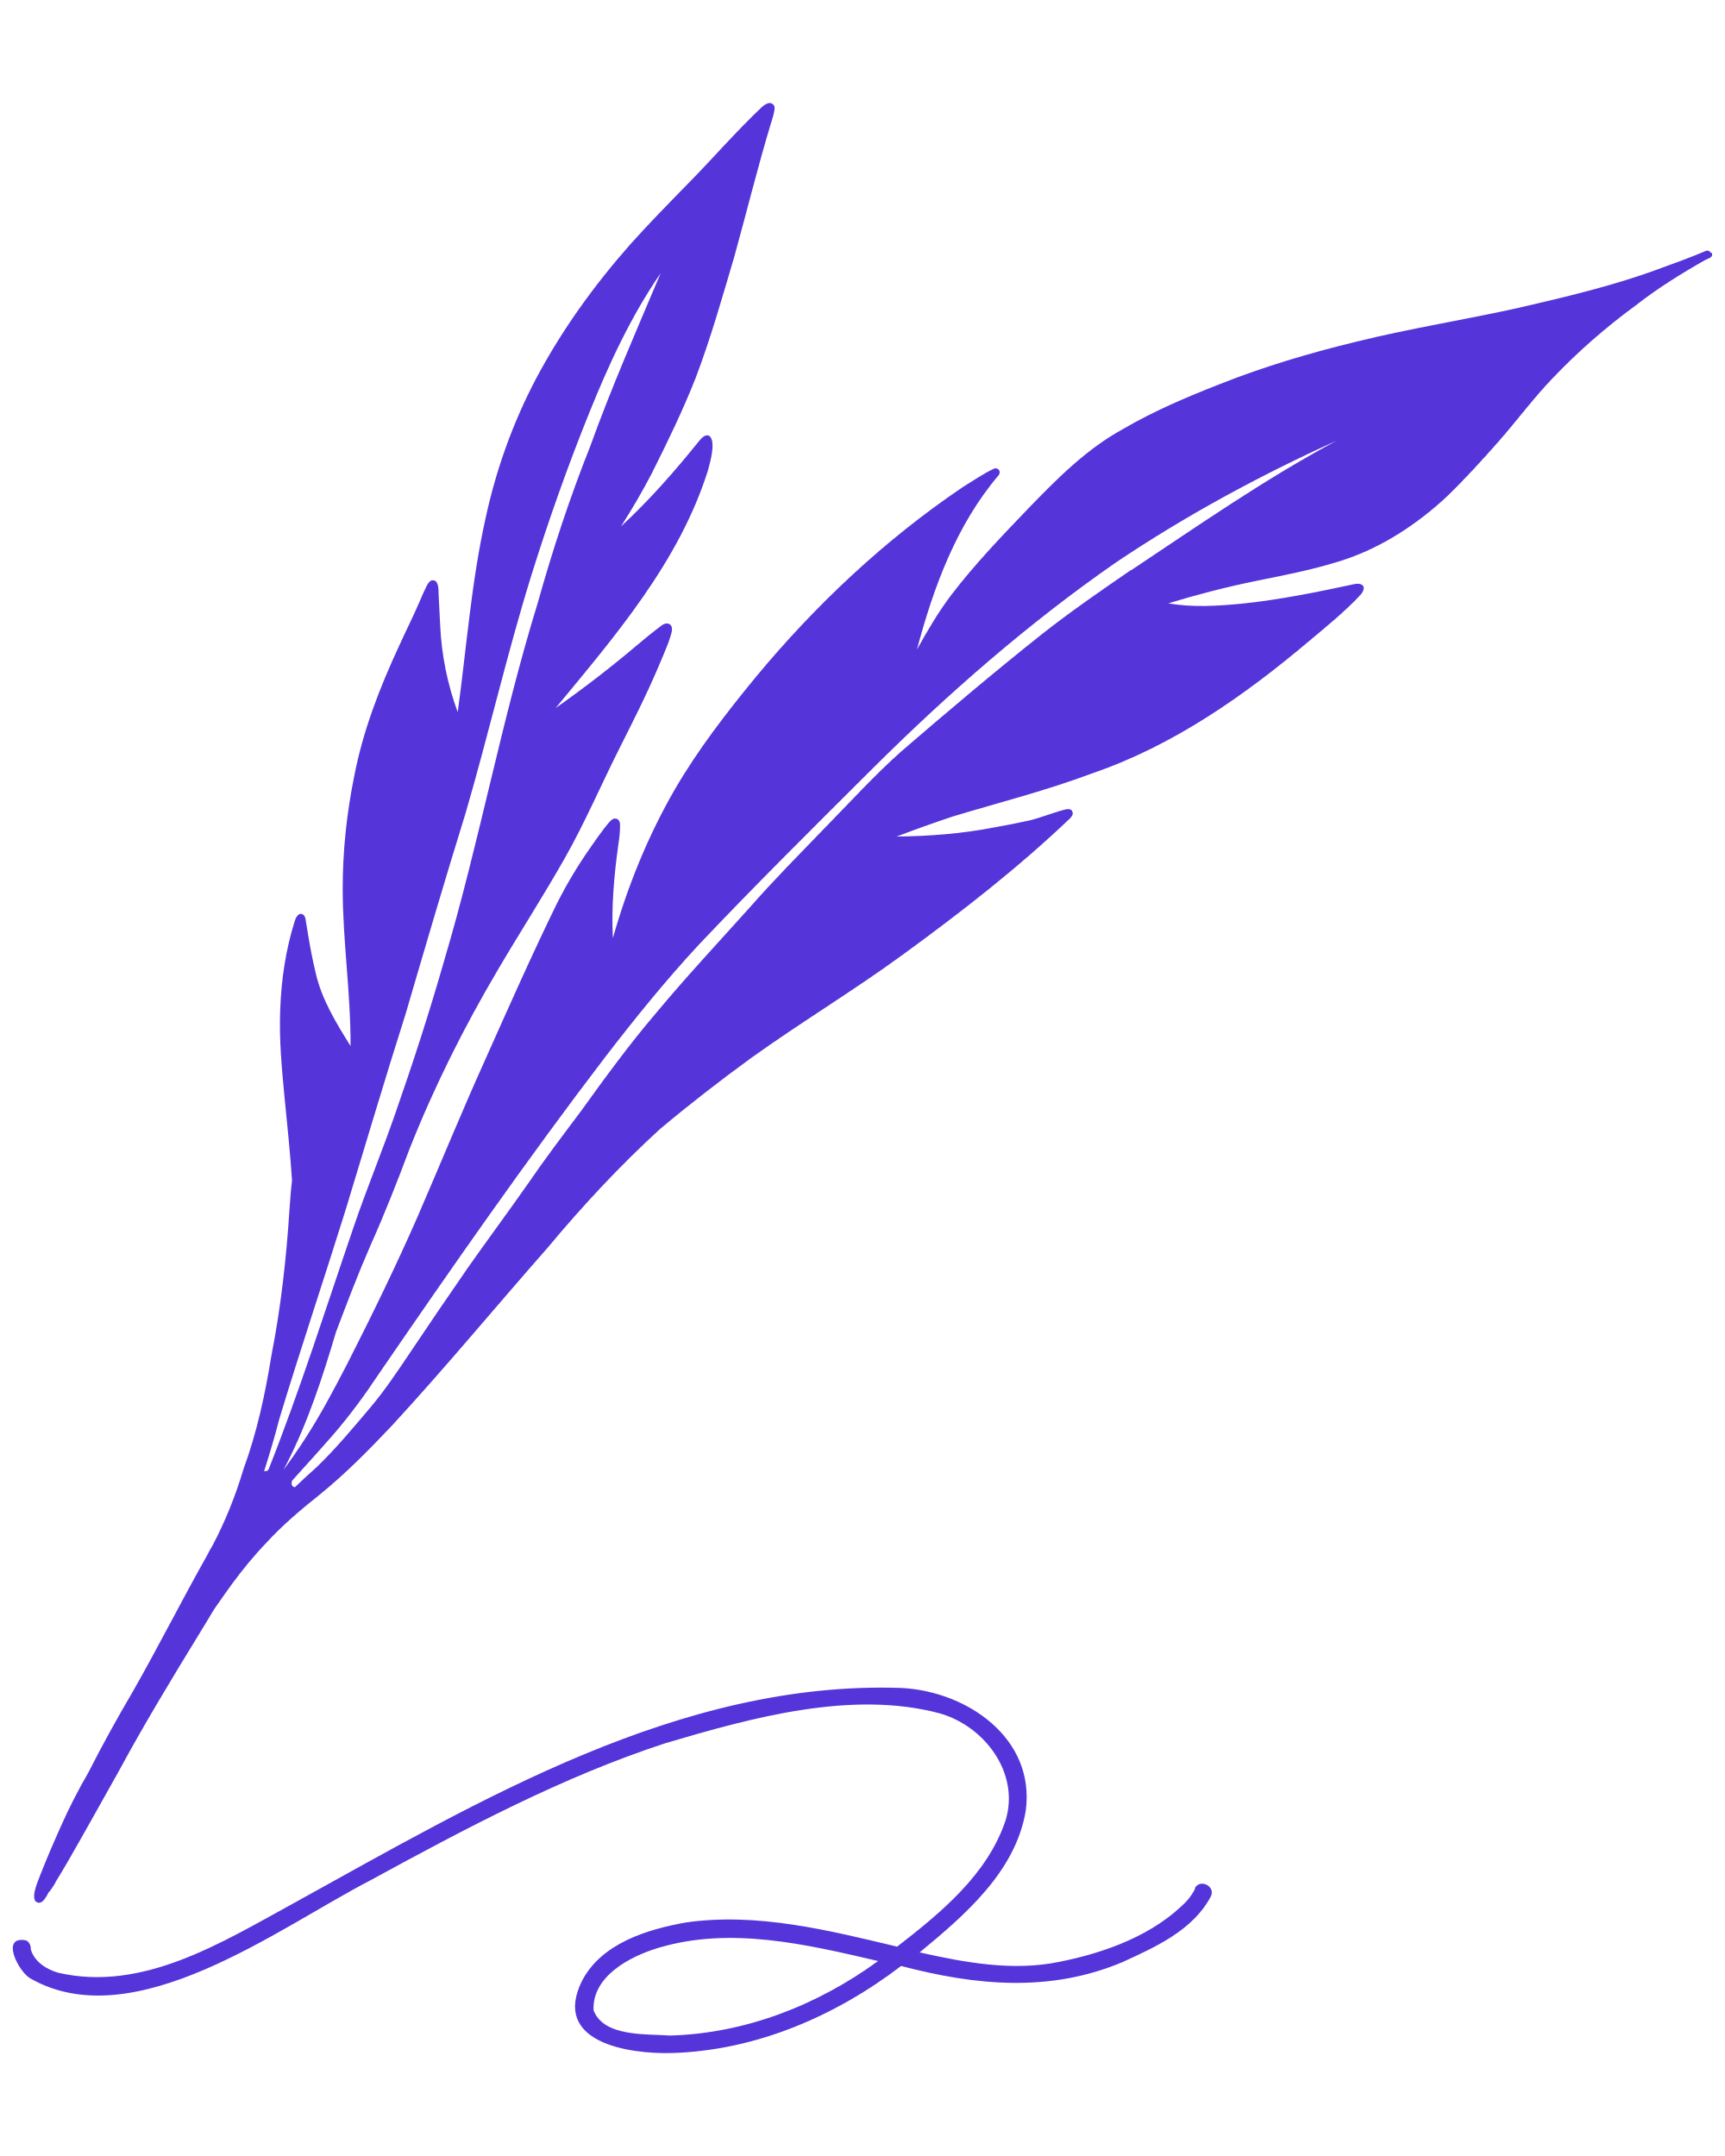
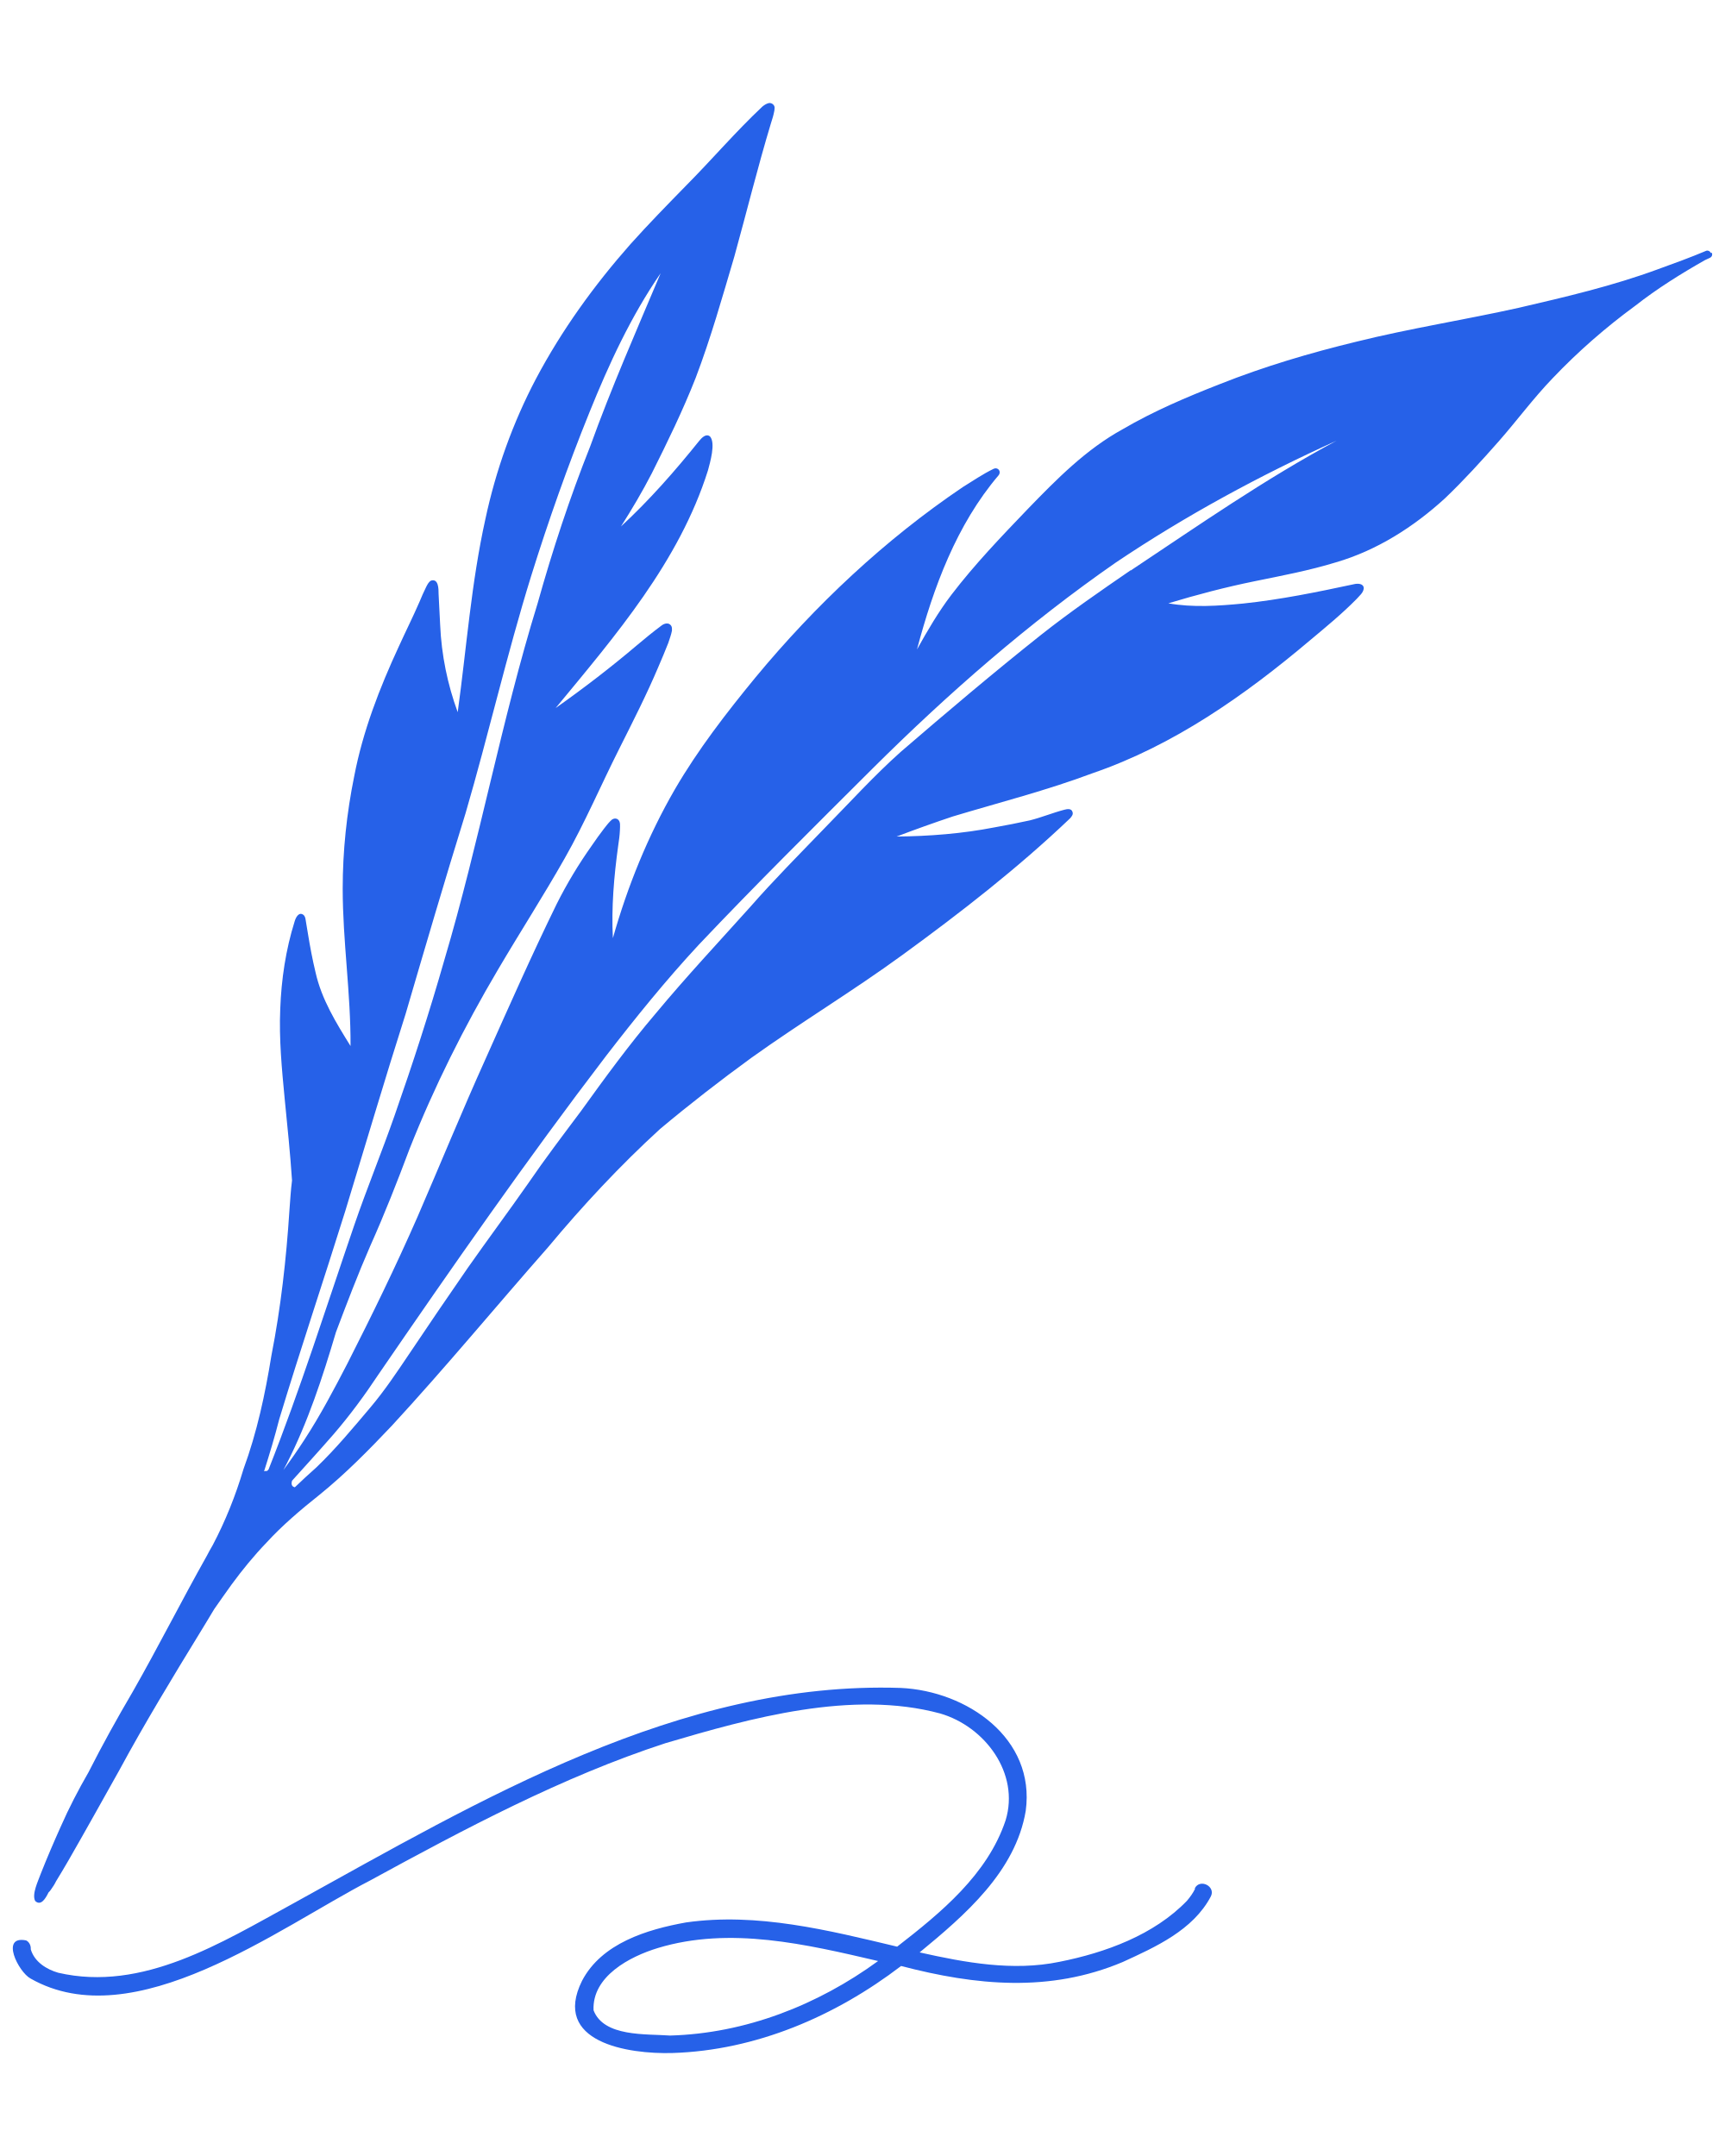
<svg xmlns="http://www.w3.org/2000/svg" width="24" height="30" viewBox="0 0 24 30" fill="none">
-   <path d="M23.802 3.518C23.791 3.496 23.766 3.481 23.74 3.489C23.518 3.583 23.297 3.663 23.068 3.746C22.439 3.978 21.785 4.131 21.13 4.283C20.381 4.45 19.618 4.569 18.873 4.754C18.229 4.91 17.59 5.099 16.971 5.345C16.506 5.527 16.048 5.722 15.619 5.973C15.11 6.252 14.7 6.669 14.3 7.082C13.932 7.466 13.562 7.851 13.238 8.275C13.056 8.514 12.904 8.775 12.758 9.037C12.987 8.174 13.307 7.303 13.893 6.614C13.936 6.56 13.885 6.495 13.823 6.524C13.674 6.596 13.536 6.691 13.395 6.778C12.311 7.51 11.344 8.42 10.512 9.425C10.105 9.921 9.712 10.429 9.389 10.984C9.014 11.633 8.731 12.333 8.527 13.054C8.505 12.626 8.542 12.198 8.6 11.774C8.611 11.698 8.622 11.626 8.625 11.549C8.625 11.499 8.64 11.426 8.589 11.397C8.552 11.379 8.516 11.397 8.491 11.426C8.458 11.459 8.432 11.495 8.403 11.531C8.345 11.607 8.287 11.687 8.233 11.767C8.051 12.024 7.887 12.296 7.745 12.579C7.396 13.293 7.077 14.015 6.753 14.74C6.426 15.465 6.124 16.205 5.808 16.934C5.506 17.623 5.175 18.301 4.834 18.972C4.648 19.331 4.459 19.69 4.237 20.031C4.143 20.176 4.045 20.317 3.943 20.455C3.958 20.426 3.972 20.4 3.987 20.371C4.285 19.788 4.488 19.164 4.674 18.537C4.826 18.134 4.979 17.732 5.15 17.34C5.35 16.894 5.528 16.441 5.699 15.984C6.041 15.121 6.455 14.294 6.928 13.493C7.233 12.974 7.56 12.467 7.858 11.941C8.138 11.448 8.36 10.926 8.614 10.422C8.803 10.045 8.996 9.667 9.16 9.279C9.207 9.171 9.254 9.058 9.298 8.946C9.316 8.891 9.338 8.833 9.349 8.775C9.349 8.754 9.352 8.728 9.338 8.707C9.305 8.656 9.24 8.674 9.2 8.707C9.083 8.794 8.974 8.884 8.861 8.979C8.498 9.287 8.12 9.577 7.731 9.852C8.563 8.844 9.45 7.815 9.85 6.545C9.879 6.437 9.959 6.165 9.879 6.074C9.825 6.027 9.763 6.092 9.73 6.132C9.392 6.553 9.036 6.959 8.64 7.325C8.792 7.086 8.938 6.839 9.069 6.585C9.287 6.15 9.501 5.711 9.679 5.258C9.89 4.703 10.05 4.134 10.217 3.569C10.388 2.952 10.541 2.328 10.726 1.716C10.745 1.658 10.763 1.6 10.774 1.538C10.774 1.52 10.781 1.498 10.774 1.48C10.763 1.447 10.723 1.426 10.69 1.436C10.661 1.444 10.632 1.462 10.606 1.484C10.236 1.832 9.905 2.22 9.549 2.579C9.287 2.847 9.021 3.119 8.771 3.398C8.265 3.971 7.815 4.595 7.458 5.269C7.135 5.882 6.898 6.545 6.753 7.224C6.557 8.108 6.491 9.015 6.368 9.91C6.226 9.522 6.142 9.113 6.124 8.696C6.117 8.558 6.11 8.413 6.102 8.264C6.102 8.195 6.102 8.047 5.997 8.079C5.964 8.097 5.946 8.134 5.928 8.17C5.895 8.235 5.866 8.304 5.837 8.373C5.746 8.583 5.644 8.786 5.55 8.993C5.281 9.573 5.048 10.175 4.928 10.802C4.823 11.317 4.768 11.843 4.768 12.365C4.768 13.098 4.881 13.819 4.877 14.555C4.677 14.233 4.474 13.906 4.39 13.529C4.347 13.351 4.314 13.174 4.285 12.996C4.277 12.945 4.267 12.891 4.259 12.84C4.252 12.804 4.252 12.757 4.223 12.731C4.158 12.681 4.114 12.768 4.099 12.822C3.976 13.214 3.914 13.627 3.899 14.04C3.881 14.457 3.921 14.874 3.961 15.291C3.998 15.668 4.038 16.046 4.063 16.426C4.045 16.564 4.038 16.702 4.027 16.84C3.983 17.518 3.907 18.196 3.776 18.863C3.689 19.4 3.576 19.929 3.387 20.444C3.278 20.81 3.136 21.166 2.958 21.503C2.929 21.55 2.903 21.601 2.878 21.648C2.525 22.275 2.202 22.917 1.846 23.541C1.631 23.907 1.424 24.28 1.231 24.661C1.089 24.907 0.959 25.158 0.846 25.415C0.748 25.633 0.653 25.854 0.566 26.075C0.533 26.169 0.439 26.358 0.49 26.452C0.566 26.521 0.628 26.43 0.675 26.333C0.686 26.322 0.697 26.311 0.704 26.3C0.733 26.26 0.759 26.22 0.78 26.177C0.839 26.079 0.897 25.985 0.951 25.89C1.191 25.473 1.424 25.053 1.66 24.632C2.013 23.979 2.398 23.345 2.787 22.71C2.852 22.605 2.914 22.5 2.98 22.391C3.06 22.275 3.14 22.163 3.223 22.047C3.372 21.844 3.532 21.648 3.707 21.466C3.921 21.231 4.19 21.002 4.441 20.803C4.805 20.509 5.132 20.176 5.452 19.838C6.197 19.03 6.898 18.181 7.625 17.355C8.109 16.774 8.629 16.216 9.185 15.708C9.596 15.364 10.021 15.034 10.454 14.719C11.144 14.225 11.871 13.787 12.558 13.286C13.369 12.695 14.162 12.079 14.889 11.386C14.91 11.361 14.936 11.332 14.921 11.296C14.907 11.248 14.849 11.256 14.809 11.267C14.645 11.31 14.489 11.375 14.329 11.415C14.165 11.451 13.998 11.484 13.834 11.513C13.387 11.6 12.929 11.636 12.475 11.64C12.733 11.542 12.995 11.448 13.256 11.361C13.907 11.165 14.565 10.998 15.201 10.759C16.332 10.371 17.32 9.675 18.226 8.91C18.447 8.725 18.673 8.54 18.876 8.333C18.913 8.29 18.967 8.25 18.974 8.188C18.974 8.116 18.887 8.116 18.833 8.13C18.324 8.239 17.811 8.344 17.295 8.398C16.953 8.431 16.597 8.456 16.255 8.395C16.652 8.275 17.052 8.17 17.459 8.087C17.837 8.01 18.218 7.938 18.586 7.825C19.156 7.659 19.669 7.332 20.105 6.933C20.367 6.683 20.61 6.415 20.85 6.143C21.105 5.853 21.334 5.541 21.603 5.262C21.955 4.892 22.341 4.555 22.752 4.254C23.057 4.015 23.384 3.811 23.722 3.619C23.747 3.605 23.773 3.598 23.798 3.583C23.82 3.569 23.828 3.543 23.817 3.518H23.802ZM3.936 20.745C3.936 20.745 3.936 20.745 3.929 20.745H3.932H3.936ZM4.805 16.847C5.084 15.933 5.354 15.016 5.644 14.106C5.917 13.174 6.19 12.242 6.477 11.317C6.797 10.222 7.051 9.109 7.389 8.018C7.629 7.249 7.898 6.487 8.2 5.74C8.472 5.066 8.778 4.402 9.192 3.801C8.854 4.602 8.505 5.396 8.211 6.212C7.927 6.926 7.687 7.655 7.48 8.395C6.975 10.03 6.669 11.72 6.182 13.359C5.975 14.084 5.742 14.802 5.492 15.516C5.314 16.027 5.103 16.539 4.928 17.05C4.539 18.185 4.179 19.331 3.736 20.448C3.729 20.455 3.721 20.462 3.714 20.469C3.699 20.466 3.685 20.469 3.674 20.473C3.75 20.234 3.823 19.991 3.885 19.748C4.179 18.776 4.503 17.815 4.805 16.847ZM15.732 7.934C15.31 8.224 14.889 8.514 14.489 8.83C13.823 9.359 13.176 9.907 12.533 10.461C12.159 10.795 11.82 11.169 11.468 11.528C11.119 11.89 10.766 12.245 10.435 12.623C9.996 13.112 9.545 13.594 9.123 14.102C8.752 14.537 8.414 15.001 8.08 15.465C7.833 15.795 7.582 16.125 7.349 16.466C7.073 16.861 6.786 17.246 6.509 17.641C6.233 18.04 5.961 18.439 5.692 18.841C5.521 19.095 5.35 19.352 5.15 19.588C4.914 19.867 4.67 20.161 4.401 20.419C4.299 20.509 4.201 20.6 4.103 20.694C4.103 20.694 4.103 20.694 4.099 20.694C4.052 20.683 4.052 20.64 4.063 20.604C4.256 20.39 4.448 20.179 4.637 19.962C4.866 19.697 5.074 19.414 5.266 19.124C6.291 17.63 7.327 16.14 8.429 14.697C8.84 14.164 9.265 13.638 9.723 13.145C10.512 12.311 11.326 11.506 12.14 10.694C13.191 9.649 14.311 8.67 15.528 7.825C16.499 7.173 17.531 6.614 18.596 6.132C17.6 6.665 16.67 7.314 15.732 7.938V7.934Z" fill="#5534DA" />
-   <path d="M16.627 26.282C16.597 26.344 16.557 26.398 16.514 26.449C16.056 26.924 15.38 27.171 14.74 27.298C14.093 27.432 13.428 27.309 12.795 27.167C13.424 26.649 14.129 26.043 14.271 25.198C14.409 24.187 13.453 23.53 12.533 23.487C9.458 23.385 6.681 25.05 4.074 26.489C3.085 27.029 1.984 27.722 0.81 27.45C0.646 27.403 0.479 27.298 0.428 27.124C0.432 27.077 0.41 27.022 0.363 27C-0.001 26.928 0.257 27.439 0.424 27.53C1.868 28.353 3.874 26.826 5.15 26.166C6.466 25.448 7.826 24.723 9.258 24.256C10.447 23.904 11.854 23.512 13.079 23.842C13.704 24.023 14.191 24.676 13.991 25.329C13.74 26.083 13.089 26.616 12.482 27.087C11.526 26.859 10.534 26.609 9.545 26.75C9 26.848 8.371 27.04 8.098 27.562C7.673 28.418 8.738 28.585 9.356 28.567C10.516 28.531 11.621 28.056 12.537 27.356C13.577 27.628 14.605 27.729 15.62 27.301C16.078 27.091 16.597 26.859 16.845 26.391C16.921 26.25 16.696 26.134 16.623 26.275L16.627 26.282ZM9.323 28.324C8.989 28.299 8.4 28.346 8.258 27.972C8.237 27.501 8.76 27.225 9.153 27.106C10.159 26.801 11.221 27.055 12.217 27.287C11.377 27.9 10.37 28.295 9.323 28.324Z" fill="#5534DA" />
+   <path d="M23.802 3.518C23.791 3.496 23.766 3.481 23.74 3.489C23.518 3.583 23.297 3.663 23.068 3.746C22.439 3.978 21.785 4.131 21.13 4.283C20.381 4.45 19.618 4.569 18.873 4.754C18.229 4.91 17.59 5.099 16.971 5.345C16.506 5.527 16.048 5.722 15.619 5.973C15.11 6.252 14.7 6.669 14.3 7.082C13.932 7.466 13.562 7.851 13.238 8.275C13.056 8.514 12.904 8.775 12.758 9.037C12.987 8.174 13.307 7.303 13.893 6.614C13.936 6.56 13.885 6.495 13.823 6.524C13.674 6.596 13.536 6.691 13.395 6.778C12.311 7.51 11.344 8.42 10.512 9.425C10.105 9.921 9.712 10.429 9.389 10.984C9.014 11.633 8.731 12.333 8.527 13.054C8.505 12.626 8.542 12.198 8.6 11.774C8.611 11.698 8.622 11.626 8.625 11.549C8.625 11.499 8.64 11.426 8.589 11.397C8.552 11.379 8.516 11.397 8.491 11.426C8.458 11.459 8.432 11.495 8.403 11.531C8.345 11.607 8.287 11.687 8.233 11.767C8.051 12.024 7.887 12.296 7.745 12.579C7.396 13.293 7.077 14.015 6.753 14.74C6.426 15.465 6.124 16.205 5.808 16.934C5.506 17.623 5.175 18.301 4.834 18.972C4.648 19.331 4.459 19.69 4.237 20.031C4.143 20.176 4.045 20.317 3.943 20.455C3.958 20.426 3.972 20.4 3.987 20.371C4.285 19.788 4.488 19.164 4.674 18.537C4.826 18.134 4.979 17.732 5.15 17.34C5.35 16.894 5.528 16.441 5.699 15.984C6.041 15.121 6.455 14.294 6.928 13.493C7.233 12.974 7.56 12.467 7.858 11.941C8.138 11.448 8.36 10.926 8.614 10.422C8.803 10.045 8.996 9.667 9.16 9.279C9.207 9.171 9.254 9.058 9.298 8.946C9.316 8.891 9.338 8.833 9.349 8.775C9.349 8.754 9.352 8.728 9.338 8.707C9.305 8.656 9.24 8.674 9.2 8.707C9.083 8.794 8.974 8.884 8.861 8.979C8.498 9.287 8.12 9.577 7.731 9.852C8.563 8.844 9.45 7.815 9.85 6.545C9.879 6.437 9.959 6.165 9.879 6.074C9.825 6.027 9.763 6.092 9.73 6.132C9.392 6.553 9.036 6.959 8.64 7.325C8.792 7.086 8.938 6.839 9.069 6.585C9.287 6.15 9.501 5.711 9.679 5.258C9.89 4.703 10.05 4.134 10.217 3.569C10.388 2.952 10.541 2.328 10.726 1.716C10.745 1.658 10.763 1.6 10.774 1.538C10.774 1.52 10.781 1.498 10.774 1.48C10.763 1.447 10.723 1.426 10.69 1.436C10.661 1.444 10.632 1.462 10.606 1.484C10.236 1.832 9.905 2.22 9.549 2.579C9.287 2.847 9.021 3.119 8.771 3.398C8.265 3.971 7.815 4.595 7.458 5.269C7.135 5.882 6.898 6.545 6.753 7.224C6.557 8.108 6.491 9.015 6.368 9.91C6.226 9.522 6.142 9.113 6.124 8.696C6.117 8.558 6.11 8.413 6.102 8.264C6.102 8.195 6.102 8.047 5.997 8.079C5.964 8.097 5.946 8.134 5.928 8.17C5.895 8.235 5.866 8.304 5.837 8.373C5.746 8.583 5.644 8.786 5.55 8.993C5.281 9.573 5.048 10.175 4.928 10.802C4.823 11.317 4.768 11.843 4.768 12.365C4.768 13.098 4.881 13.819 4.877 14.555C4.677 14.233 4.474 13.906 4.39 13.529C4.347 13.351 4.314 13.174 4.285 12.996C4.277 12.945 4.267 12.891 4.259 12.84C4.252 12.804 4.252 12.757 4.223 12.731C4.158 12.681 4.114 12.768 4.099 12.822C3.976 13.214 3.914 13.627 3.899 14.04C3.881 14.457 3.921 14.874 3.961 15.291C3.998 15.668 4.038 16.046 4.063 16.426C4.045 16.564 4.038 16.702 4.027 16.84C3.983 17.518 3.907 18.196 3.776 18.863C3.689 19.4 3.576 19.929 3.387 20.444C3.278 20.81 3.136 21.166 2.958 21.503C2.929 21.55 2.903 21.601 2.878 21.648C2.525 22.275 2.202 22.917 1.846 23.541C1.631 23.907 1.424 24.28 1.231 24.661C1.089 24.907 0.959 25.158 0.846 25.415C0.748 25.633 0.653 25.854 0.566 26.075C0.533 26.169 0.439 26.358 0.49 26.452C0.566 26.521 0.628 26.43 0.675 26.333C0.686 26.322 0.697 26.311 0.704 26.3C0.733 26.26 0.759 26.22 0.78 26.177C0.839 26.079 0.897 25.985 0.951 25.89C1.191 25.473 1.424 25.053 1.66 24.632C2.013 23.979 2.398 23.345 2.787 22.71C2.852 22.605 2.914 22.5 2.98 22.391C3.06 22.275 3.14 22.163 3.223 22.047C3.372 21.844 3.532 21.648 3.707 21.466C3.921 21.231 4.19 21.002 4.441 20.803C4.805 20.509 5.132 20.176 5.452 19.838C6.197 19.03 6.898 18.181 7.625 17.355C8.109 16.774 8.629 16.216 9.185 15.708C9.596 15.364 10.021 15.034 10.454 14.719C11.144 14.225 11.871 13.787 12.558 13.286C13.369 12.695 14.162 12.079 14.889 11.386C14.91 11.361 14.936 11.332 14.921 11.296C14.907 11.248 14.849 11.256 14.809 11.267C14.645 11.31 14.489 11.375 14.329 11.415C14.165 11.451 13.998 11.484 13.834 11.513C13.387 11.6 12.929 11.636 12.475 11.64C12.733 11.542 12.995 11.448 13.256 11.361C13.907 11.165 14.565 10.998 15.201 10.759C16.332 10.371 17.32 9.675 18.226 8.91C18.447 8.725 18.673 8.54 18.876 8.333C18.913 8.29 18.967 8.25 18.974 8.188C18.974 8.116 18.887 8.116 18.833 8.13C18.324 8.239 17.811 8.344 17.295 8.398C16.953 8.431 16.597 8.456 16.255 8.395C16.652 8.275 17.052 8.17 17.459 8.087C17.837 8.01 18.218 7.938 18.586 7.825C19.156 7.659 19.669 7.332 20.105 6.933C20.367 6.683 20.61 6.415 20.85 6.143C21.105 5.853 21.334 5.541 21.603 5.262C21.955 4.892 22.341 4.555 22.752 4.254C23.057 4.015 23.384 3.811 23.722 3.619C23.747 3.605 23.773 3.598 23.798 3.583C23.82 3.569 23.828 3.543 23.817 3.518H23.802ZM3.936 20.745C3.936 20.745 3.936 20.745 3.929 20.745H3.932H3.936ZM4.805 16.847C5.084 15.933 5.354 15.016 5.644 14.106C5.917 13.174 6.19 12.242 6.477 11.317C6.797 10.222 7.051 9.109 7.389 8.018C7.629 7.249 7.898 6.487 8.2 5.74C8.472 5.066 8.778 4.402 9.192 3.801C8.854 4.602 8.505 5.396 8.211 6.212C7.927 6.926 7.687 7.655 7.48 8.395C6.975 10.03 6.669 11.72 6.182 13.359C5.975 14.084 5.742 14.802 5.492 15.516C5.314 16.027 5.103 16.539 4.928 17.05C4.539 18.185 4.179 19.331 3.736 20.448C3.729 20.455 3.721 20.462 3.714 20.469C3.699 20.466 3.685 20.469 3.674 20.473C3.75 20.234 3.823 19.991 3.885 19.748C4.179 18.776 4.503 17.815 4.805 16.847ZM15.732 7.934C15.31 8.224 14.889 8.514 14.489 8.83C13.823 9.359 13.176 9.907 12.533 10.461C12.159 10.795 11.82 11.169 11.468 11.528C11.119 11.89 10.766 12.245 10.435 12.623C9.996 13.112 9.545 13.594 9.123 14.102C8.752 14.537 8.414 15.001 8.08 15.465C7.833 15.795 7.582 16.125 7.349 16.466C7.073 16.861 6.786 17.246 6.509 17.641C6.233 18.04 5.961 18.439 5.692 18.841C5.521 19.095 5.35 19.352 5.15 19.588C4.914 19.867 4.67 20.161 4.401 20.419C4.299 20.509 4.201 20.6 4.103 20.694C4.103 20.694 4.103 20.694 4.099 20.694C4.052 20.683 4.052 20.64 4.063 20.604C4.256 20.39 4.448 20.179 4.637 19.962C4.866 19.697 5.074 19.414 5.266 19.124C6.291 17.63 7.327 16.14 8.429 14.697C8.84 14.164 9.265 13.638 9.723 13.145C10.512 12.311 11.326 11.506 12.14 10.694C13.191 9.649 14.311 8.67 15.528 7.825C16.499 7.173 17.531 6.614 18.596 6.132C17.6 6.665 16.67 7.314 15.732 7.938V7.934Z" fill="#2661E8" />
+   <path d="M16.627 26.282C16.597 26.344 16.557 26.398 16.514 26.449C16.056 26.924 15.38 27.171 14.74 27.298C14.093 27.432 13.428 27.309 12.795 27.167C13.424 26.649 14.129 26.043 14.271 25.198C14.409 24.187 13.453 23.53 12.533 23.487C9.458 23.385 6.681 25.05 4.074 26.489C3.085 27.029 1.984 27.722 0.81 27.45C0.646 27.403 0.479 27.298 0.428 27.124C0.432 27.077 0.41 27.022 0.363 27C-0.001 26.928 0.257 27.439 0.424 27.53C1.868 28.353 3.874 26.826 5.15 26.166C6.466 25.448 7.826 24.723 9.258 24.256C10.447 23.904 11.854 23.512 13.079 23.842C13.704 24.023 14.191 24.676 13.991 25.329C13.74 26.083 13.089 26.616 12.482 27.087C11.526 26.859 10.534 26.609 9.545 26.75C9 26.848 8.371 27.04 8.098 27.562C7.673 28.418 8.738 28.585 9.356 28.567C10.516 28.531 11.621 28.056 12.537 27.356C13.577 27.628 14.605 27.729 15.62 27.301C16.078 27.091 16.597 26.859 16.845 26.391C16.921 26.25 16.696 26.134 16.623 26.275L16.627 26.282ZM9.323 28.324C8.989 28.299 8.4 28.346 8.258 27.972C8.237 27.501 8.76 27.225 9.153 27.106C10.159 26.801 11.221 27.055 12.217 27.287C11.377 27.9 10.37 28.295 9.323 28.324Z" fill="#2661E8" />
</svg>
